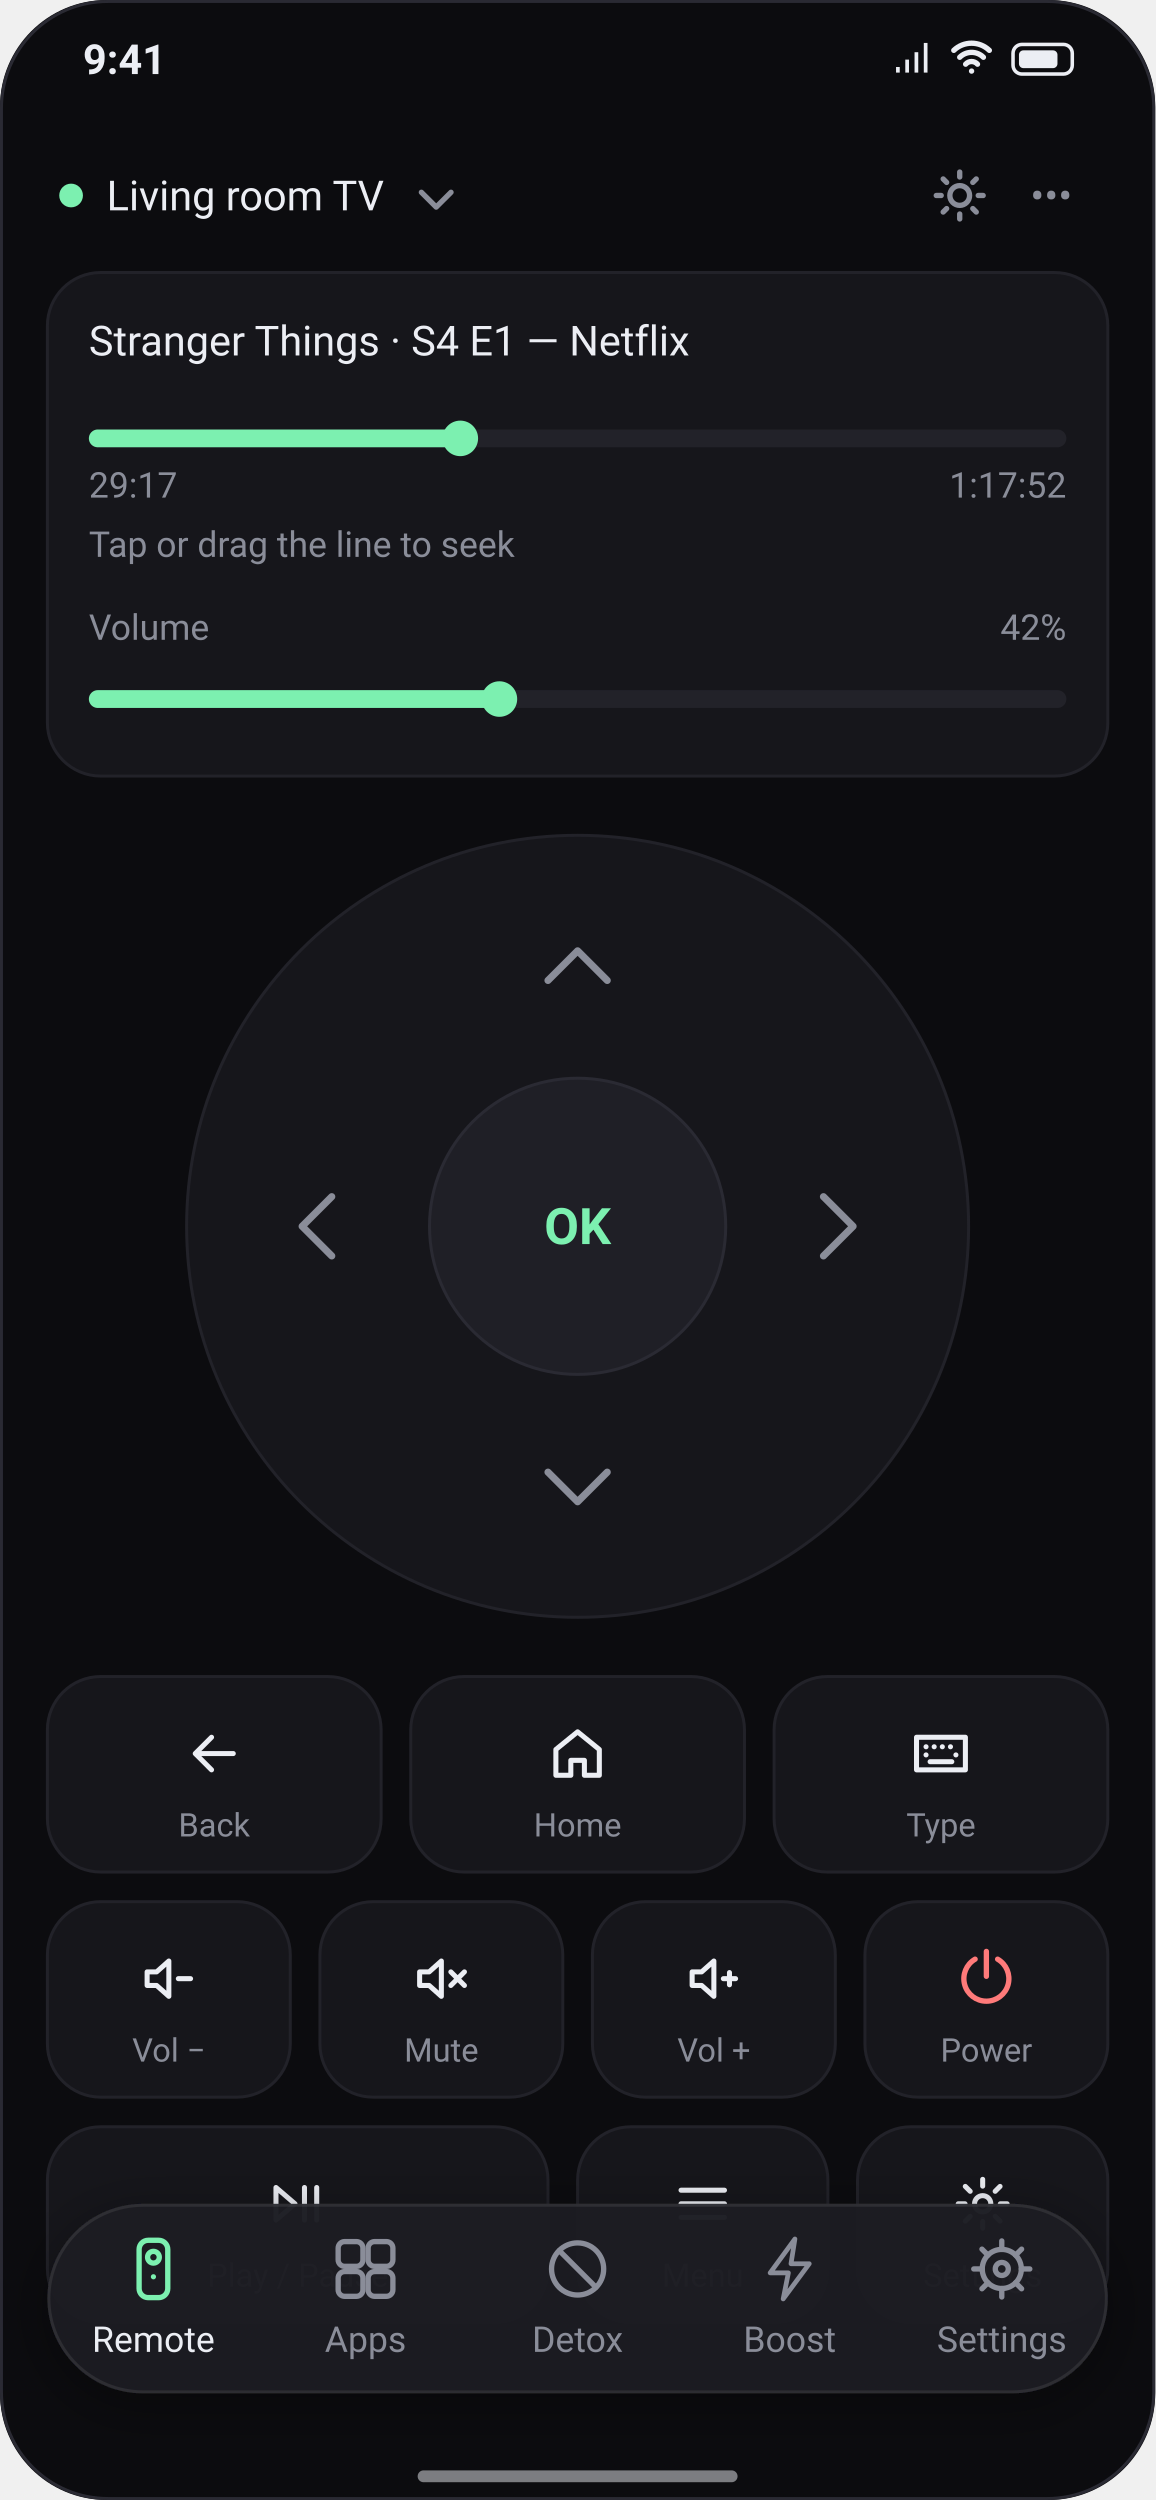
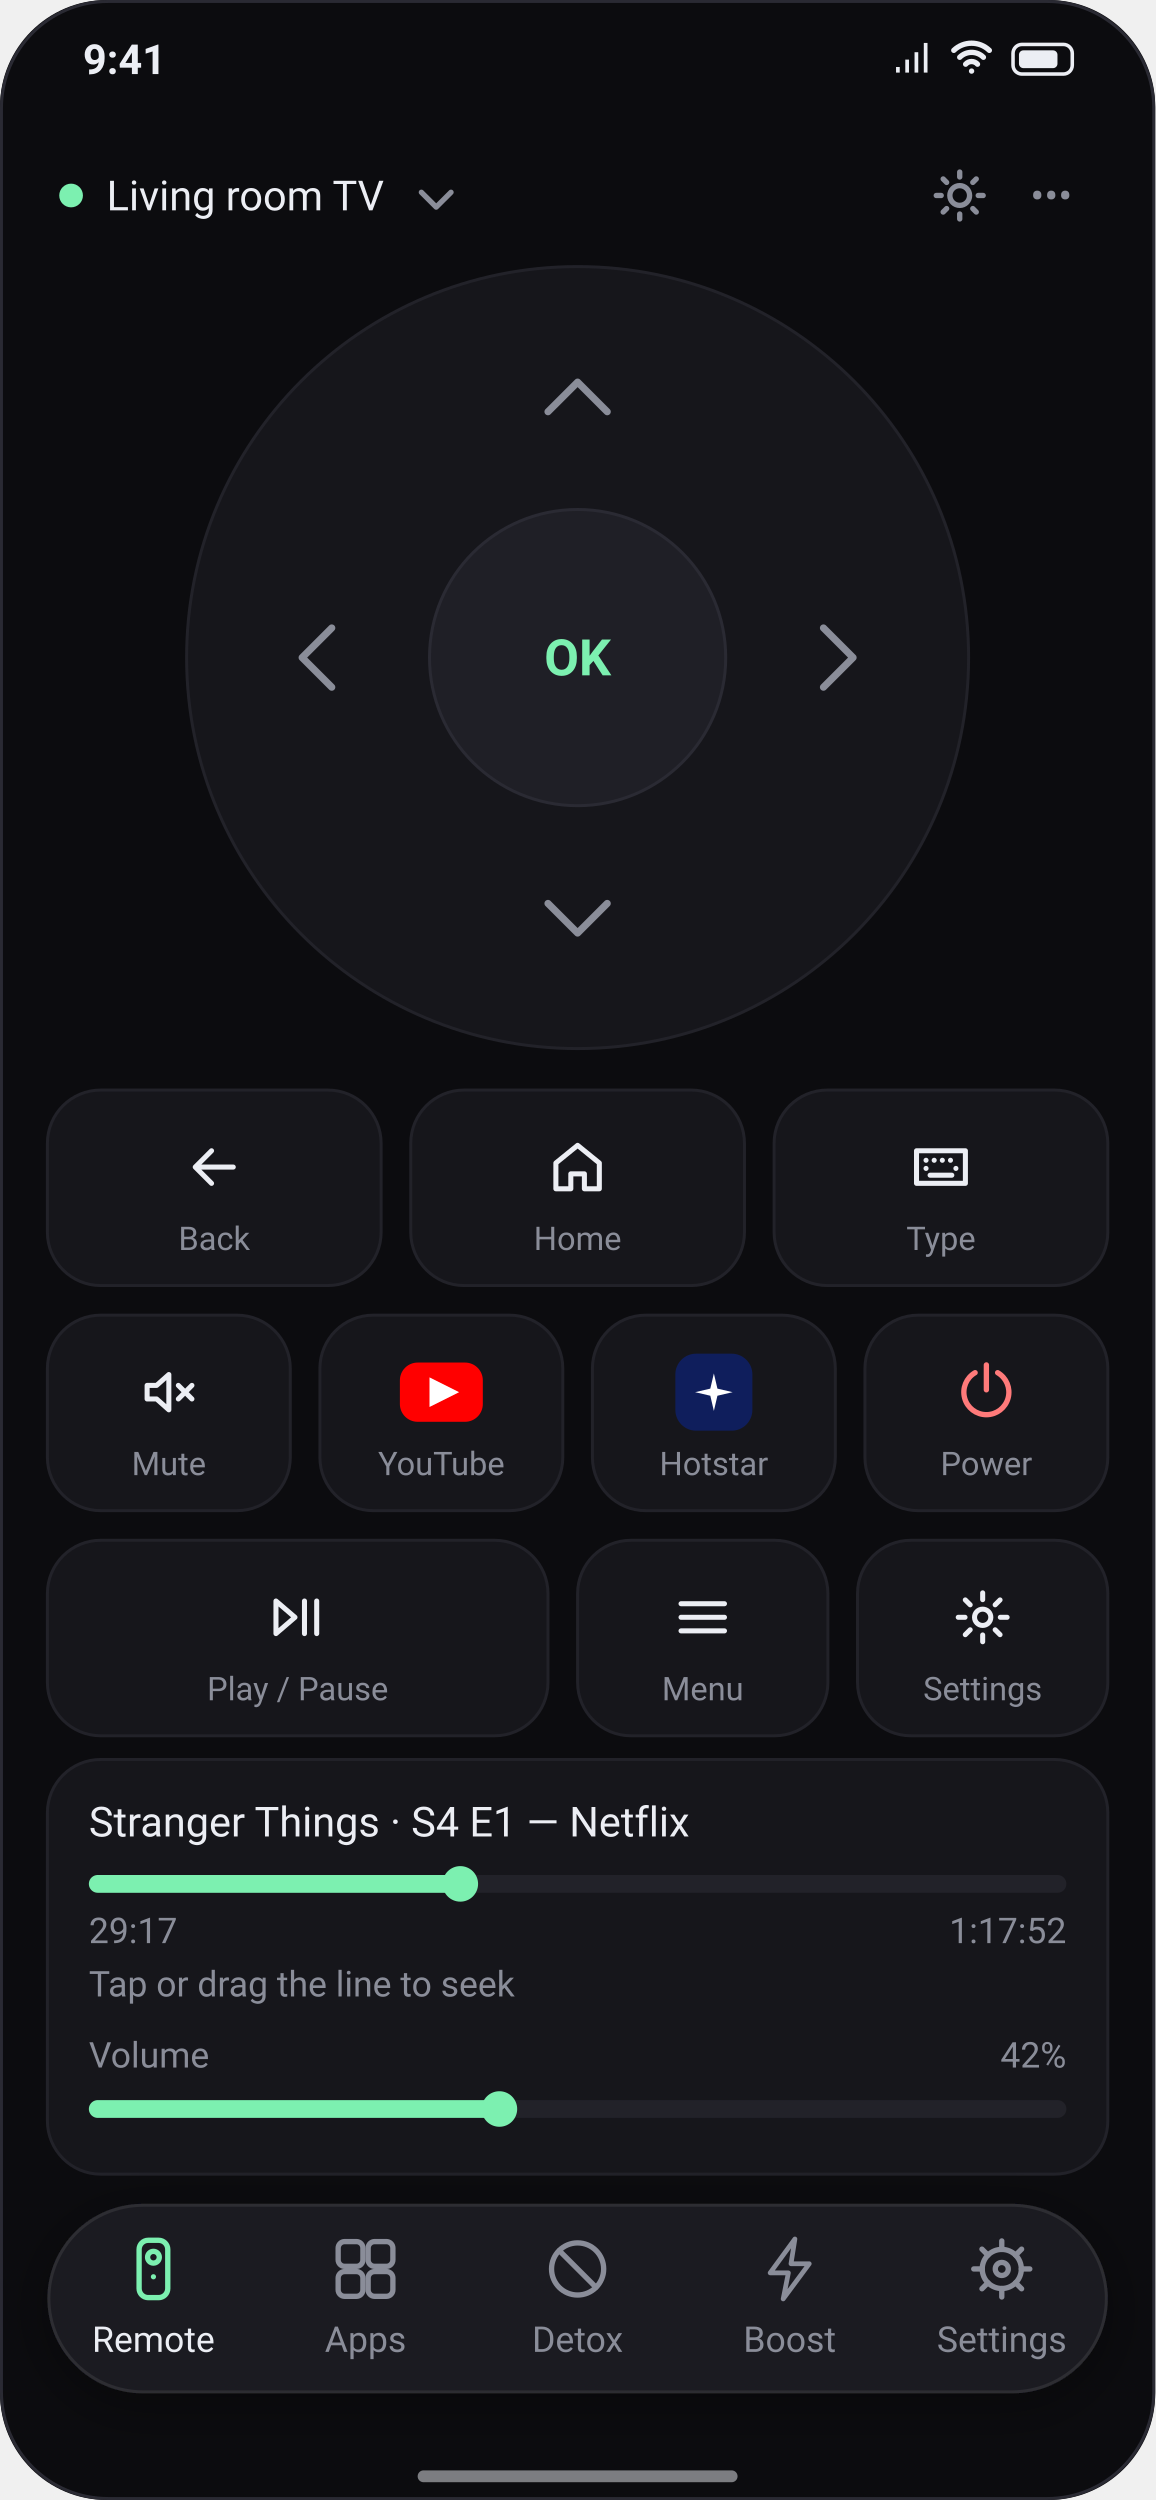
<svg xmlns="http://www.w3.org/2000/svg" width="390" height="844" viewBox="0 0 390 844" role="img">
  <defs>
    <clipPath id="06-remote-clip1">
      <rect x="0" y="0" width="390" height="844" rx="36" />
    </clipPath>
    <filter id="06-remote-sh2" x="-30%" y="-30%" width="160%" height="170%">
      <feDropShadow dx="0" dy="4" stdDeviation="9" flood-color="#000" flood-opacity="0.35" />
    </filter>
  </defs>
  <g clip-path="url(#06-remote-clip1)">
    <rect x="0" y="0" width="390" height="844" fill="#0C0C0F" />
    <circle cx="24" cy="66" r="4" fill="#7CF0B0" />
    <text x="36" y="71" font-family="Roboto, 'Google Sans', Inter, 'Segoe UI', Arial, sans-serif" font-size="14" fill="#ECEEF4">Living room TV</text>
    <path transform="translate(137.26 57) scale(0.833333)" d="M6 9.5l6 6 6-6" fill="none" stroke="#8A8D99" stroke-width="2.16" stroke-linecap="round" stroke-linejoin="round" />
    <path transform="translate(314 56) scale(0.833333)" d="M12 8a4 4 0 1 1 0 8 4 4 0 0 1 0-8zM12 2.5v2M12 19.5v2M2.5 12h2M19.5 12h2M5.3 5.3l1.4 1.4M17.3 17.3l1.4 1.4M5.3 18.7l1.4-1.4M17.3 6.7l1.4-1.4" fill="none" stroke="#8A8D99" stroke-width="2.16" stroke-linecap="round" stroke-linejoin="round" />
    <text x="362" y="71" font-family="Roboto, 'Google Sans', Inter, 'Segoe UI', Arial, sans-serif" font-size="14" fill="#8A8D99" text-anchor="end">•••</text>
-     <rect x="16" y="92" width="358" height="170" rx="18" fill="#16161B" stroke="#222229" stroke-width="1" />
-     <text x="30" y="120" font-family="Roboto, 'Google Sans', Inter, 'Segoe UI', Arial, sans-serif" font-size="14" fill="#ECEEF4">Stranger Things · S4 E1 — Netflix</text>
-     <line x1="33" y1="148" x2="357" y2="148" stroke="#222229" stroke-width="6" stroke-linecap="round" />
-     <line x1="33" y1="148" x2="155.4" y2="148" stroke="#7CF0B0" stroke-width="6" stroke-linecap="round" />
-     <circle cx="155.4" cy="148" r="6" fill="#7CF0B0" />
-     <text x="30" y="168" font-family="Roboto, 'Google Sans', Inter, 'Segoe UI', Arial, sans-serif" font-size="12" fill="#8A8D99">29:17</text>
-     <text x="360" y="168" font-family="Roboto, 'Google Sans', Inter, 'Segoe UI', Arial, sans-serif" font-size="12" fill="#8A8D99" text-anchor="end">1:17:52</text>
-     <text x="30" y="188" font-family="Roboto, 'Google Sans', Inter, 'Segoe UI', Arial, sans-serif" font-size="12" fill="#8A8D99">Tap or drag the line to seek</text>
-     <text x="30" y="216" font-family="Roboto, 'Google Sans', Inter, 'Segoe UI', Arial, sans-serif" font-size="12" fill="#8A8D99">Volume</text>
-     <text x="360" y="216" font-family="Roboto, 'Google Sans', Inter, 'Segoe UI', Arial, sans-serif" font-size="12" fill="#8A8D99" text-anchor="end">42%</text>
-     <line x1="33" y1="236" x2="357" y2="236" stroke="#222229" stroke-width="6" stroke-linecap="round" />
-     <line x1="33" y1="236" x2="168.6" y2="236" stroke="#7CF0B0" stroke-width="6" stroke-linecap="round" />
-     <circle cx="168.6" cy="236" r="6" fill="#7CF0B0" />
-     <circle cx="195" cy="414" r="132" fill="#16161B" stroke="#222229" stroke-width="1" />
-     <g transform="translate(195 326) rotate(270)">
+     <circle cx="195" cy="222" r="132" fill="#16161B" stroke="#222229" stroke-width="1" />
+     <g transform="translate(195 134) rotate(270)">
      <path d="M-5 -10 L5 0 L-5 10" fill="none" stroke="#8A8D99" stroke-width="2.4" stroke-linecap="round" stroke-linejoin="round" />
    </g>
-     <g transform="translate(195 502) rotate(90)">
+     <g transform="translate(195 310) rotate(90)">
      <path d="M-5 -10 L5 0 L-5 10" fill="none" stroke="#8A8D99" stroke-width="2.4" stroke-linecap="round" stroke-linejoin="round" />
    </g>
-     <g transform="translate(107 414) rotate(180)">
+     <g transform="translate(107 222) rotate(180)">
      <path d="M-5 -10 L5 0 L-5 10" fill="none" stroke="#8A8D99" stroke-width="2.4" stroke-linecap="round" stroke-linejoin="round" />
    </g>
-     <g transform="translate(283 414) rotate(360)">
+     <g transform="translate(283 222) rotate(360)">
      <path d="M-5 -10 L5 0 L-5 10" fill="none" stroke="#8A8D99" stroke-width="2.4" stroke-linecap="round" stroke-linejoin="round" />
    </g>
-     <circle cx="195" cy="414" r="50" fill="#1F1F26" stroke="#2A2A33" stroke-width="1" />
-     <text x="195" y="420" font-family="Roboto, 'Google Sans', Inter, 'Segoe UI', Arial, sans-serif" font-size="17" fill="#7CF0B0" font-weight="600" text-anchor="middle">OK</text>
-     <rect x="16" y="566" width="112.667" height="66" rx="18" fill="#16161B" stroke="#222229" stroke-width="1" />
-     <path transform="translate(61.3333 581) scale(0.916667)" d="M19 12H5M11 6l-6 6 6 6" fill="none" stroke="#ECEEF4" stroke-width="1.855" stroke-linecap="round" stroke-linejoin="round" />
-     <text x="72.333" y="620" font-family="Roboto, 'Google Sans', Inter, 'Segoe UI', Arial, sans-serif" font-size="11" fill="#8A8D99" text-anchor="middle">Back</text>
-     <rect x="138.667" y="566" width="112.667" height="66" rx="18" fill="#16161B" stroke="#222229" stroke-width="1" />
-     <path transform="translate(184 581) scale(0.916667)" d="M4 10.5 12 4l8 6.5V20h-5.5v-5.5h-5V20H4z" fill="none" stroke="#ECEEF4" stroke-width="1.855" stroke-linecap="round" stroke-linejoin="round" />
-     <text x="195" y="620" font-family="Roboto, 'Google Sans', Inter, 'Segoe UI', Arial, sans-serif" font-size="11" fill="#8A8D99" text-anchor="middle">Home</text>
-     <rect x="261.333" y="566" width="112.667" height="66" rx="18" fill="#16161B" stroke="#222229" stroke-width="1" />
-     <path transform="translate(306.667 581) scale(0.916667)" d="M3 6h18v12H3zM6.5 9.5h.01M9.5 9.5h.01M12.5 9.5h.01M15.5 9.5h.01M17.5 12.5h.01M6.5 12.5h.01M8 15h8" fill="none" stroke="#ECEEF4" stroke-width="1.855" stroke-linecap="round" stroke-linejoin="round" />
-     <text x="317.667" y="620" font-family="Roboto, 'Google Sans', Inter, 'Segoe UI', Arial, sans-serif" font-size="11" fill="#8A8D99" text-anchor="middle">Type</text>
-     <rect x="16" y="642" width="82" height="66" rx="18" fill="#16161B" stroke="#222229" stroke-width="1" />
-     <path transform="translate(46 657) scale(0.916667)" d="M4 9.5h3.5L12 5.5v13l-4.5-4H4zM15.5 12h4.5" fill="none" stroke="#ECEEF4" stroke-width="1.855" stroke-linecap="round" stroke-linejoin="round" />
-     <text x="57" y="696" font-family="Roboto, 'Google Sans', Inter, 'Segoe UI', Arial, sans-serif" font-size="11" fill="#8A8D99" text-anchor="middle">Vol −</text>
-     <rect x="108" y="642" width="82" height="66" rx="18" fill="#16161B" stroke="#222229" stroke-width="1" />
-     <path transform="translate(138 657) scale(0.916667)" d="M4 9.5h3.5L12 5.5v13l-4.5-4H4zM15.5 9.5l5 5M20.5 9.5l-5 5" fill="none" stroke="#ECEEF4" stroke-width="1.855" stroke-linecap="round" stroke-linejoin="round" />
-     <text x="149" y="696" font-family="Roboto, 'Google Sans', Inter, 'Segoe UI', Arial, sans-serif" font-size="11" fill="#8A8D99" text-anchor="middle">Mute</text>
-     <rect x="200" y="642" width="82" height="66" rx="18" fill="#16161B" stroke="#222229" stroke-width="1" />
-     <path transform="translate(230 657) scale(0.916667)" d="M4 9.5h3.5L12 5.5v13l-4.5-4H4zM15.5 12h4.5M17.75 9.75v4.5" fill="none" stroke="#ECEEF4" stroke-width="1.855" stroke-linecap="round" stroke-linejoin="round" />
-     <text x="241" y="696" font-family="Roboto, 'Google Sans', Inter, 'Segoe UI', Arial, sans-serif" font-size="11" fill="#8A8D99" text-anchor="middle">Vol +</text>
-     <rect x="292" y="642" width="82" height="66" rx="18" fill="#16161B" stroke="#222229" stroke-width="1" />
-     <path d="M336.8 661.418 A7.6 7.6 0 1 1 329.2 661.418" fill="none" stroke="#FF7A7A" stroke-width="1.8" stroke-linecap="round" stroke-linejoin="round" />
-     <line x1="333" y1="658.8" x2="333" y2="667.2" stroke="#FF7A7A" stroke-width="1.8" stroke-linecap="round" />
-     <text x="333" y="696" font-family="Roboto, 'Google Sans', Inter, 'Segoe UI', Arial, sans-serif" font-size="11" fill="#8A8D99" text-anchor="middle">Power</text>
-     <rect x="16" y="718" width="169" height="66" rx="18" fill="#16161B" stroke="#222229" stroke-width="1" />
-     <path transform="translate(89.5 733) scale(0.916667)" d="M4 6v12l7-6zM14.5 6v12M19 6v12" fill="none" stroke="#ECEEF4" stroke-width="1.855" stroke-linecap="round" stroke-linejoin="round" />
-     <text x="100.5" y="772" font-family="Roboto, 'Google Sans', Inter, 'Segoe UI', Arial, sans-serif" font-size="11" fill="#8A8D99" text-anchor="middle">Play / Pause</text>
-     <rect x="195" y="718" width="84.5" height="66" rx="18" fill="#16161B" stroke="#222229" stroke-width="1" />
-     <path transform="translate(226.25 733) scale(0.916667)" d="M4 7h16M4 12h16M4 17h16" fill="none" stroke="#ECEEF4" stroke-width="1.855" stroke-linecap="round" stroke-linejoin="round" />
-     <text x="237.25" y="772" font-family="Roboto, 'Google Sans', Inter, 'Segoe UI', Arial, sans-serif" font-size="11" fill="#8A8D99" text-anchor="middle">Menu</text>
-     <rect x="289.5" y="718" width="84.5" height="66" rx="18" fill="#16161B" stroke="#222229" stroke-width="1" />
-     <path transform="translate(320.75 733) scale(0.916667)" d="M12 9a3 3 0 1 1 0 6 3 3 0 0 1 0-6zM12 3v2.5M12 18.5V21M3 12h2.5M18.5 12H21M5.6 5.6l1.8 1.8M16.6 16.6l1.8 1.8M5.6 18.4l1.8-1.8M16.6 7.4l1.8-1.8" fill="none" stroke="#ECEEF4" stroke-width="1.855" stroke-linecap="round" stroke-linejoin="round" />
-     <text x="331.75" y="772" font-family="Roboto, 'Google Sans', Inter, 'Segoe UI', Arial, sans-serif" font-size="11" fill="#8A8D99" text-anchor="middle">Settings</text>
+     <circle cx="195" cy="222" r="50" fill="#1F1F26" stroke="#2A2A33" stroke-width="1" />
+     <text x="195" y="228" font-family="Roboto, 'Google Sans', Inter, 'Segoe UI', Arial, sans-serif" font-size="17" fill="#7CF0B0" font-weight="600" text-anchor="middle">OK</text>
+     <rect x="16" y="368" width="112.667" height="66" rx="18" fill="#16161B" stroke="#222229" stroke-width="1" />
+     <path transform="translate(61.3333 383) scale(0.916667)" d="M19 12H5M11 6l-6 6 6 6" fill="none" stroke="#ECEEF4" stroke-width="1.855" stroke-linecap="round" stroke-linejoin="round" />
+     <text x="72.333" y="422" font-family="Roboto, 'Google Sans', Inter, 'Segoe UI', Arial, sans-serif" font-size="11" fill="#8A8D99" text-anchor="middle">Back</text>
+     <rect x="138.667" y="368" width="112.667" height="66" rx="18" fill="#16161B" stroke="#222229" stroke-width="1" />
+     <path transform="translate(184 383) scale(0.916667)" d="M4 10.5 12 4l8 6.5V20h-5.5v-5.5h-5V20H4z" fill="none" stroke="#ECEEF4" stroke-width="1.855" stroke-linecap="round" stroke-linejoin="round" />
+     <text x="195" y="422" font-family="Roboto, 'Google Sans', Inter, 'Segoe UI', Arial, sans-serif" font-size="11" fill="#8A8D99" text-anchor="middle">Home</text>
+     <rect x="261.333" y="368" width="112.667" height="66" rx="18" fill="#16161B" stroke="#222229" stroke-width="1" />
+     <path transform="translate(306.667 383) scale(0.916667)" d="M3 6h18v12H3zM6.5 9.5h.01M9.5 9.5h.01M12.5 9.5h.01M15.5 9.5h.01M17.5 12.5h.01M6.5 12.5h.01M8 15h8" fill="none" stroke="#ECEEF4" stroke-width="1.855" stroke-linecap="round" stroke-linejoin="round" />
+     <text x="317.667" y="422" font-family="Roboto, 'Google Sans', Inter, 'Segoe UI', Arial, sans-serif" font-size="11" fill="#8A8D99" text-anchor="middle">Type</text>
+     <rect x="16" y="444" width="82" height="66" rx="18" fill="#16161B" stroke="#222229" stroke-width="1" />
+     <path transform="translate(46 459) scale(0.916667)" d="M4 9.5h3.5L12 5.5v13l-4.5-4H4zM15.5 9.5l5 5M20.5 9.5l-5 5" fill="none" stroke="#ECEEF4" stroke-width="1.855" stroke-linecap="round" stroke-linejoin="round" />
+     <text x="57" y="498" font-family="Roboto, 'Google Sans', Inter, 'Segoe UI', Arial, sans-serif" font-size="11" fill="#8A8D99" text-anchor="middle">Mute</text>
+     <rect x="108" y="444" width="82" height="66" rx="18" fill="#16161B" stroke="#222229" stroke-width="1" />
+     <rect x="135" y="460" width="28" height="20" rx="6" fill="#FF0000" />
+     <path d="M145 465 L155 470 L145 475Z" fill="#FFFFFF" />
+     <text x="149" y="498" font-family="Roboto, 'Google Sans', Inter, 'Segoe UI', Arial, sans-serif" font-size="11" fill="#8A8D99" text-anchor="middle">YouTube</text>
+     <rect x="200" y="444" width="82" height="66" rx="18" fill="#16161B" stroke="#222229" stroke-width="1" />
+     <rect x="228" y="457" width="26" height="26" rx="7" fill="#0F1E5C" />
+     <path transform="translate(233 462) scale(0.666667)" d="M12 2.5 13.8 10.2 21.5 12 13.8 13.8 12 21.5 10.2 13.8 2.5 12 10.2 10.2z" fill="#FFFFFF" />
+     <text x="241" y="498" font-family="Roboto, 'Google Sans', Inter, 'Segoe UI', Arial, sans-serif" font-size="11" fill="#8A8D99" text-anchor="middle">Hotstar</text>
+     <rect x="292" y="444" width="82" height="66" rx="18" fill="#16161B" stroke="#222229" stroke-width="1" />
+     <path d="M336.8 463.418 A7.6 7.6 0 1 1 329.2 463.418" fill="none" stroke="#FF7A7A" stroke-width="1.8" stroke-linecap="round" stroke-linejoin="round" />
+     <line x1="333" y1="460.8" x2="333" y2="469.2" stroke="#FF7A7A" stroke-width="1.8" stroke-linecap="round" />
+     <text x="333" y="498" font-family="Roboto, 'Google Sans', Inter, 'Segoe UI', Arial, sans-serif" font-size="11" fill="#8A8D99" text-anchor="middle">Power</text>
+     <rect x="16" y="520" width="169" height="66" rx="18" fill="#16161B" stroke="#222229" stroke-width="1" />
+     <path transform="translate(89.5 535) scale(0.916667)" d="M4 6v12l7-6zM14.5 6v12M19 6v12" fill="none" stroke="#ECEEF4" stroke-width="1.855" stroke-linecap="round" stroke-linejoin="round" />
+     <text x="100.5" y="574" font-family="Roboto, 'Google Sans', Inter, 'Segoe UI', Arial, sans-serif" font-size="11" fill="#8A8D99" text-anchor="middle">Play / Pause</text>
+     <rect x="195" y="520" width="84.5" height="66" rx="18" fill="#16161B" stroke="#222229" stroke-width="1" />
+     <path transform="translate(226.25 535) scale(0.916667)" d="M4 7h16M4 12h16M4 17h16" fill="none" stroke="#ECEEF4" stroke-width="1.855" stroke-linecap="round" stroke-linejoin="round" />
+     <text x="237.25" y="574" font-family="Roboto, 'Google Sans', Inter, 'Segoe UI', Arial, sans-serif" font-size="11" fill="#8A8D99" text-anchor="middle">Menu</text>
+     <rect x="289.5" y="520" width="84.5" height="66" rx="18" fill="#16161B" stroke="#222229" stroke-width="1" />
+     <path transform="translate(320.75 535) scale(0.916667)" d="M12 9a3 3 0 1 1 0 6 3 3 0 0 1 0-6zM12 3v2.5M12 18.5V21M3 12h2.5M18.5 12H21M5.6 5.6l1.8 1.8M16.6 16.6l1.8 1.8M5.6 18.4l1.8-1.8M16.6 7.4l1.8-1.8" fill="none" stroke="#ECEEF4" stroke-width="1.855" stroke-linecap="round" stroke-linejoin="round" />
+     <text x="331.75" y="574" font-family="Roboto, 'Google Sans', Inter, 'Segoe UI', Arial, sans-serif" font-size="11" fill="#8A8D99" text-anchor="middle">Settings</text>
+     <rect x="16" y="594" width="358" height="140" rx="18" fill="#16161B" stroke="#222229" stroke-width="1" />
+     <text x="30" y="620" font-family="Roboto, 'Google Sans', Inter, 'Segoe UI', Arial, sans-serif" font-size="14" fill="#ECEEF4">Stranger Things · S4 E1 — Netflix</text>
+     <line x1="33" y1="636" x2="357" y2="636" stroke="#222229" stroke-width="6" stroke-linecap="round" />
+     <line x1="33" y1="636" x2="155.4" y2="636" stroke="#7CF0B0" stroke-width="6" stroke-linecap="round" />
+     <circle cx="155.4" cy="636" r="6" fill="#7CF0B0" />
+     <text x="30" y="656" font-family="Roboto, 'Google Sans', Inter, 'Segoe UI', Arial, sans-serif" font-size="12" fill="#8A8D99">29:17</text>
+     <text x="360" y="656" font-family="Roboto, 'Google Sans', Inter, 'Segoe UI', Arial, sans-serif" font-size="12" fill="#8A8D99" text-anchor="end">1:17:52</text>
+     <text x="30" y="674" font-family="Roboto, 'Google Sans', Inter, 'Segoe UI', Arial, sans-serif" font-size="12" fill="#8A8D99">Tap or drag the line to seek</text>
+     <text x="30" y="698" font-family="Roboto, 'Google Sans', Inter, 'Segoe UI', Arial, sans-serif" font-size="12" fill="#8A8D99">Volume</text>
+     <text x="360" y="698" font-family="Roboto, 'Google Sans', Inter, 'Segoe UI', Arial, sans-serif" font-size="12" fill="#8A8D99" text-anchor="end">42%</text>
+     <line x1="33" y1="712" x2="357" y2="712" stroke="#222229" stroke-width="6" stroke-linecap="round" />
+     <line x1="33" y1="712" x2="168.6" y2="712" stroke="#7CF0B0" stroke-width="6" stroke-linecap="round" />
+     <circle cx="168.6" cy="712" r="6" fill="#7CF0B0" />
    <rect x="16" y="744" width="358" height="64" rx="32" fill="#1E1E24" opacity="0.97" filter="url(#06-remote-sh2)" />
    <rect x="16.5" y="744.5" width="357" height="63" rx="32" fill="none" stroke="#FFFFFF" stroke-width="1" opacity="0.08" />
    <rect x="46.96" y="756.32" width="9.68" height="19.36" rx="3.08" fill="none" stroke="#7CF0B0" stroke-width="1.8" />
    <circle cx="51.8" cy="762.04" r="1.98" fill="none" stroke="#7CF0B0" stroke-width="1.8" />
    <circle cx="51.8" cy="768.64" r="0.88" fill="#7CF0B0" />
    <text x="51.8" y="794" font-family="Roboto, 'Google Sans', Inter, 'Segoe UI', Arial, sans-serif" font-size="12" fill="#ECEEF4" text-anchor="middle">Remote</text>
    <rect x="114.16" y="756.76" width="8.36" height="8.36" rx="2.2" fill="none" stroke="#8A8D99" stroke-width="1.8" />
    <rect x="114.16" y="766.88" width="8.36" height="8.36" rx="2.2" fill="none" stroke="#8A8D99" stroke-width="1.8" />
    <rect x="124.28" y="756.76" width="8.36" height="8.36" rx="2.2" fill="none" stroke="#8A8D99" stroke-width="1.8" />
    <rect x="124.28" y="766.88" width="8.36" height="8.36" rx="2.2" fill="none" stroke="#8A8D99" stroke-width="1.8" />
    <text x="123.4" y="794" font-family="Roboto, 'Google Sans', Inter, 'Segoe UI', Arial, sans-serif" font-size="12" fill="#8A8D99" text-anchor="middle">Apps</text>
    <circle cx="195" cy="766" r="8.8" fill="none" stroke="#8A8D99" stroke-width="1.8" />
    <line x1="188.84" y1="759.84" x2="201.16" y2="772.16" stroke="#8A8D99" stroke-width="1.8" stroke-linecap="round" />
    <text x="195" y="794" font-family="Roboto, 'Google Sans', Inter, 'Segoe UI', Arial, sans-serif" font-size="12" fill="#8A8D99" text-anchor="middle">Detox</text>
    <path d="M268.36 755.88 L260 767.32 L266.16 767.32 L264.4 776.12 L273.2 764.24 L267.04 764.24Z" fill="none" stroke="#8A8D99" stroke-width="1.6" stroke-linecap="round" stroke-linejoin="round" />
    <text x="266.6" y="794" font-family="Roboto, 'Google Sans', Inter, 'Segoe UI', Arial, sans-serif" font-size="12" fill="#8A8D99" text-anchor="middle">Boost</text>
    <circle cx="338.2" cy="766" r="6.6" fill="none" stroke="#8A8D99" stroke-width="1.8" />
    <circle cx="338.2" cy="766" r="2.2" fill="none" stroke="#8A8D99" stroke-width="1.8" />
    <line x1="344.8" y1="766" x2="347.66" y2="766" stroke="#8A8D99" stroke-width="1.8" stroke-linecap="round" />
    <line x1="342.867" y1="770.667" x2="344.889" y2="772.689" stroke="#8A8D99" stroke-width="1.8" stroke-linecap="round" />
    <line x1="338.2" y1="772.6" x2="338.2" y2="775.46" stroke="#8A8D99" stroke-width="1.8" stroke-linecap="round" />
    <line x1="333.533" y1="770.667" x2="331.511" y2="772.689" stroke="#8A8D99" stroke-width="1.8" stroke-linecap="round" />
    <line x1="331.6" y1="766" x2="328.74" y2="766" stroke="#8A8D99" stroke-width="1.8" stroke-linecap="round" />
    <line x1="333.533" y1="761.333" x2="331.511" y2="759.311" stroke="#8A8D99" stroke-width="1.8" stroke-linecap="round" />
    <line x1="338.2" y1="759.4" x2="338.2" y2="756.54" stroke="#8A8D99" stroke-width="1.8" stroke-linecap="round" />
    <line x1="342.867" y1="761.333" x2="344.889" y2="759.311" stroke="#8A8D99" stroke-width="1.8" stroke-linecap="round" />
    <text x="338.2" y="794" font-family="Roboto, 'Google Sans', Inter, 'Segoe UI', Arial, sans-serif" font-size="12" fill="#8A8D99" text-anchor="middle">Settings</text>
    <text x="28" y="25" font-family="Roboto, 'Google Sans', Inter, 'Segoe UI', Arial, sans-serif" font-size="14" fill="#ECEEF4" font-weight="600">9:41</text>
    <path transform="translate(300 12) scale(0.625)" d="M4 20h2v-3H4zM9 20h2v-7H9zM14 20h2V9h-2zM19 20h2V4h-2z" fill="#ECEEF4" />
    <path transform="translate(320 11) scale(0.666667)" d="M3 9a13 13 0 0 1 18 0M6 12.5a8.5 8.5 0 0 1 12 0M9 16a4 4 0 0 1 6 0M12 19.5h.01" fill="none" stroke="#ECEEF4" stroke-width="2.7" stroke-linecap="round" stroke-linejoin="round" />
    <rect x="342" y="15" width="20" height="10" rx="3" fill="none" stroke="#ECEEF4" stroke-width="1.2" />
    <rect x="344" y="17" width="13" height="6" rx="1.5" fill="#ECEEF4" />
    <rect x="141" y="834" width="108" height="4" rx="2" fill="#ECEEF4" opacity="0.5" />
  </g>
  <rect x="0.5" y="0.5" width="389" height="843" rx="36" fill="none" stroke="#2A2A33" stroke-width="1" />
</svg>
